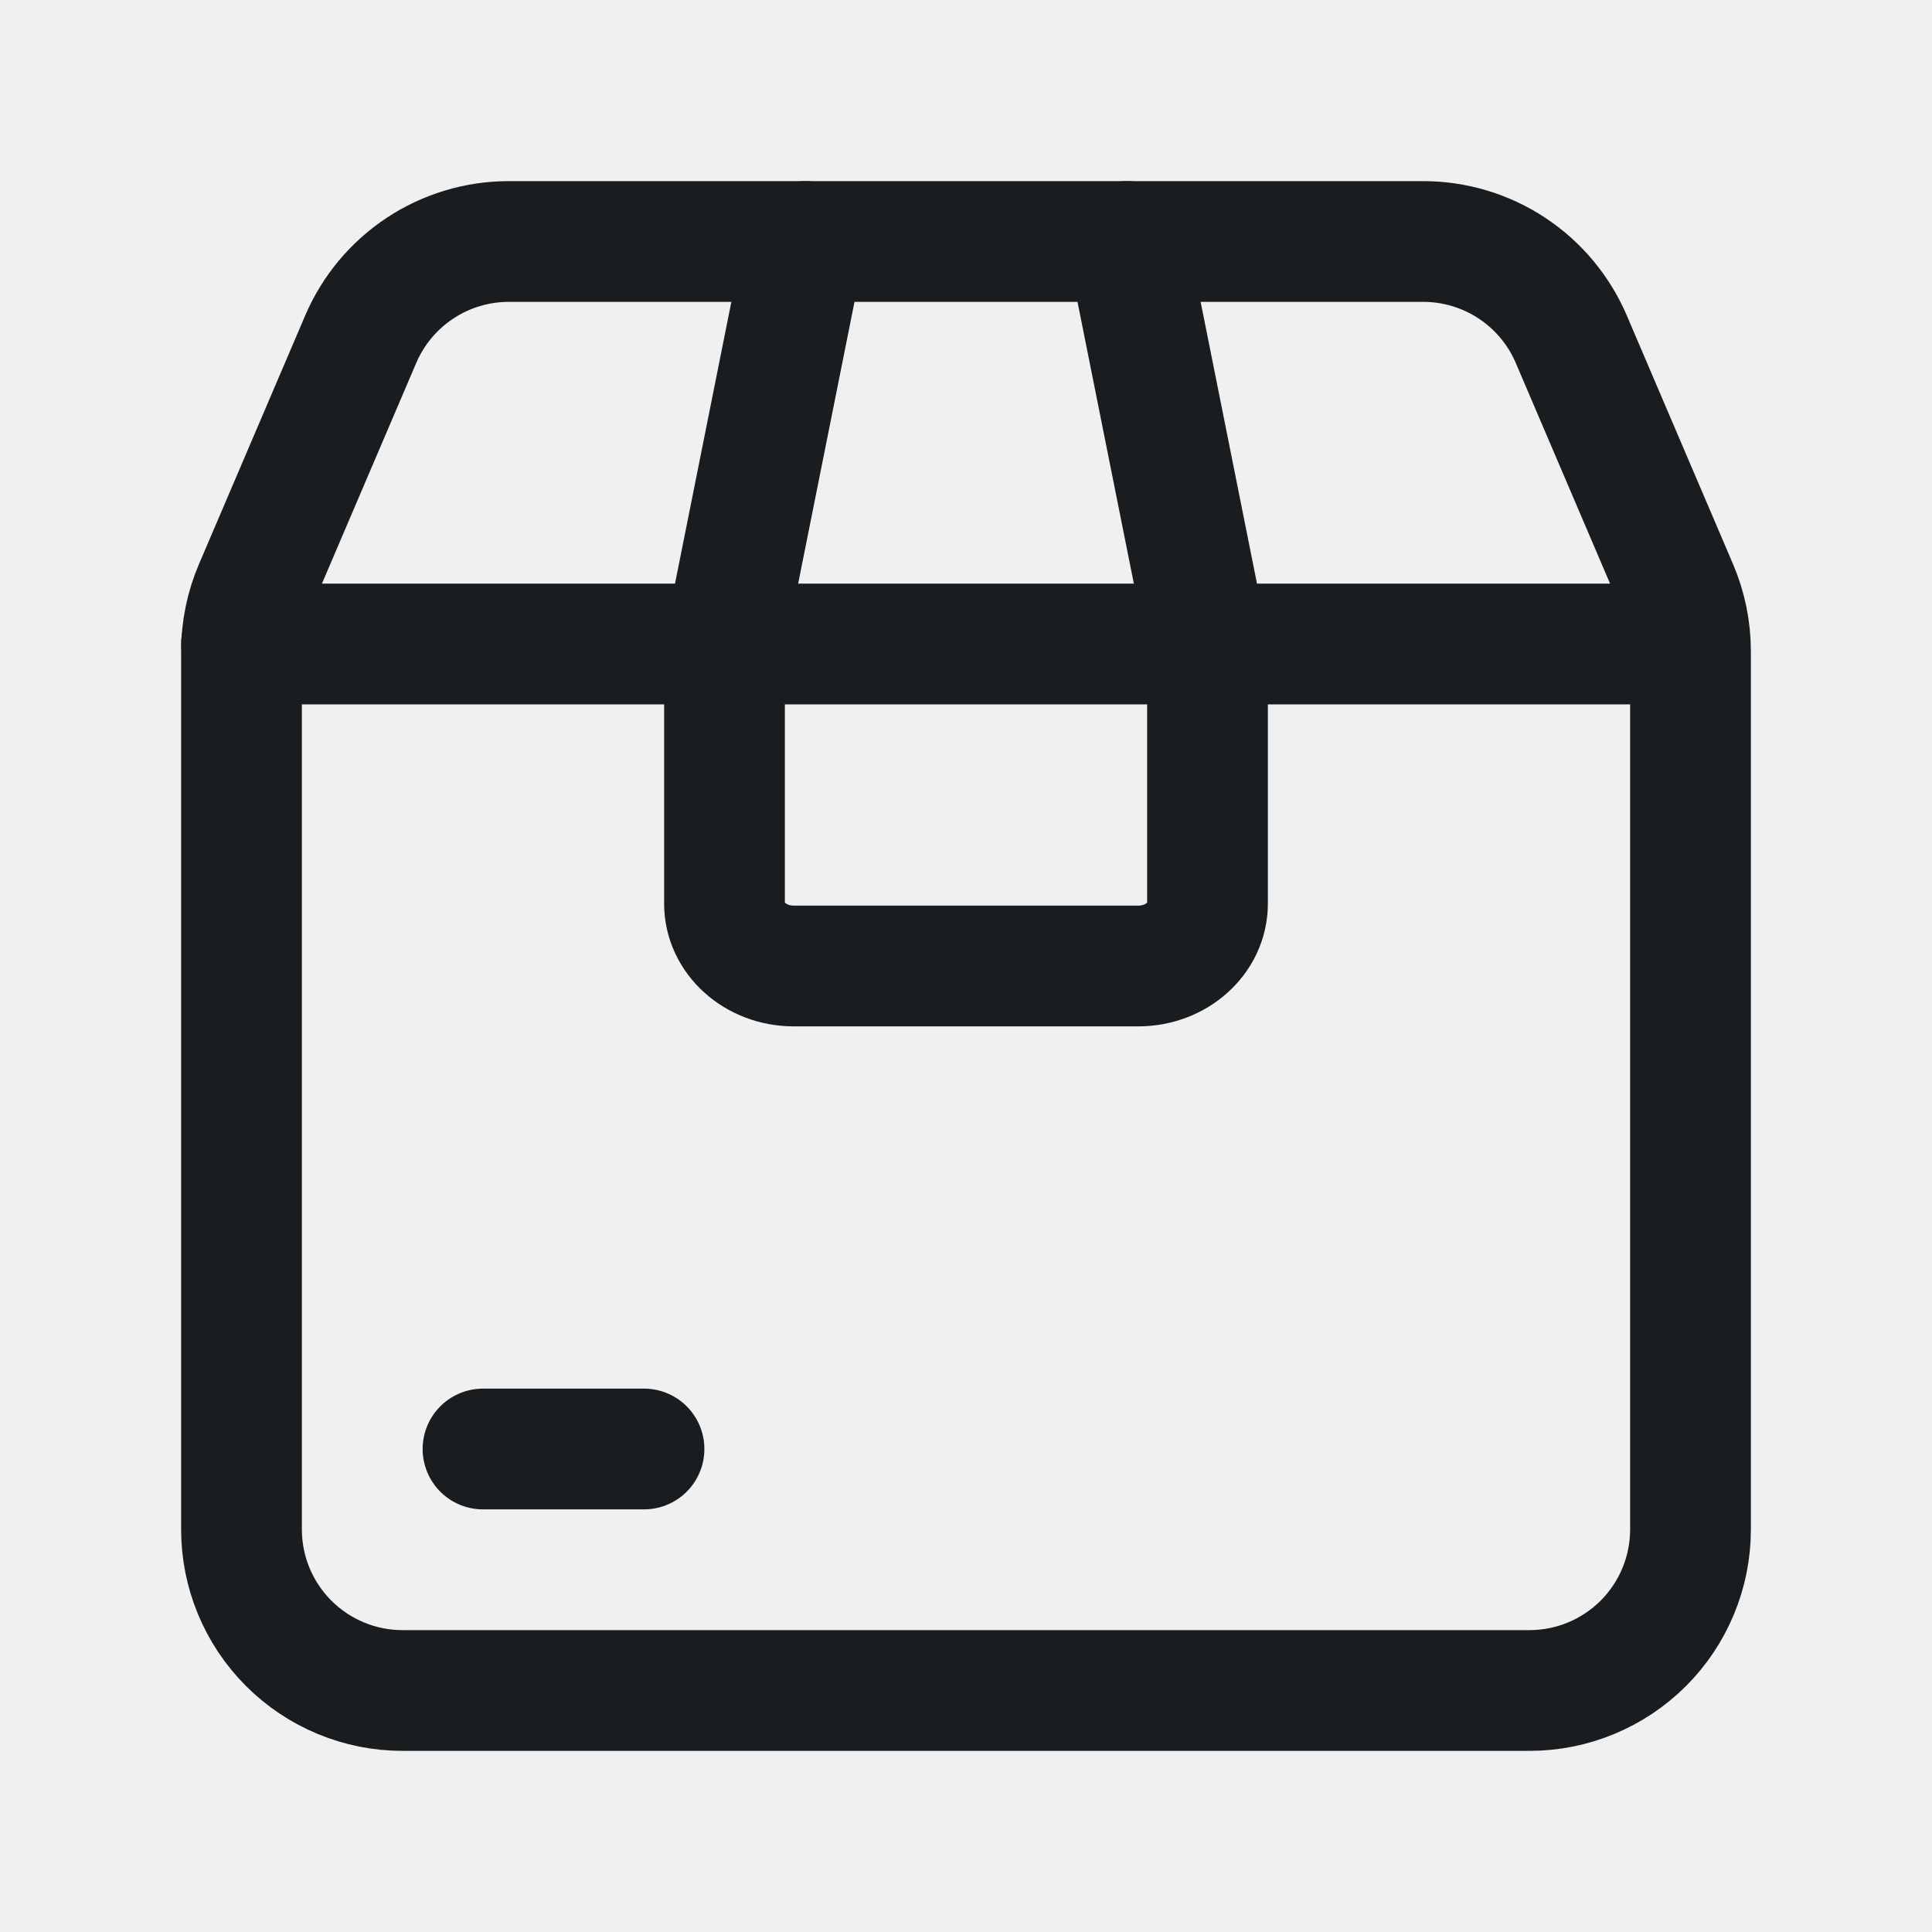
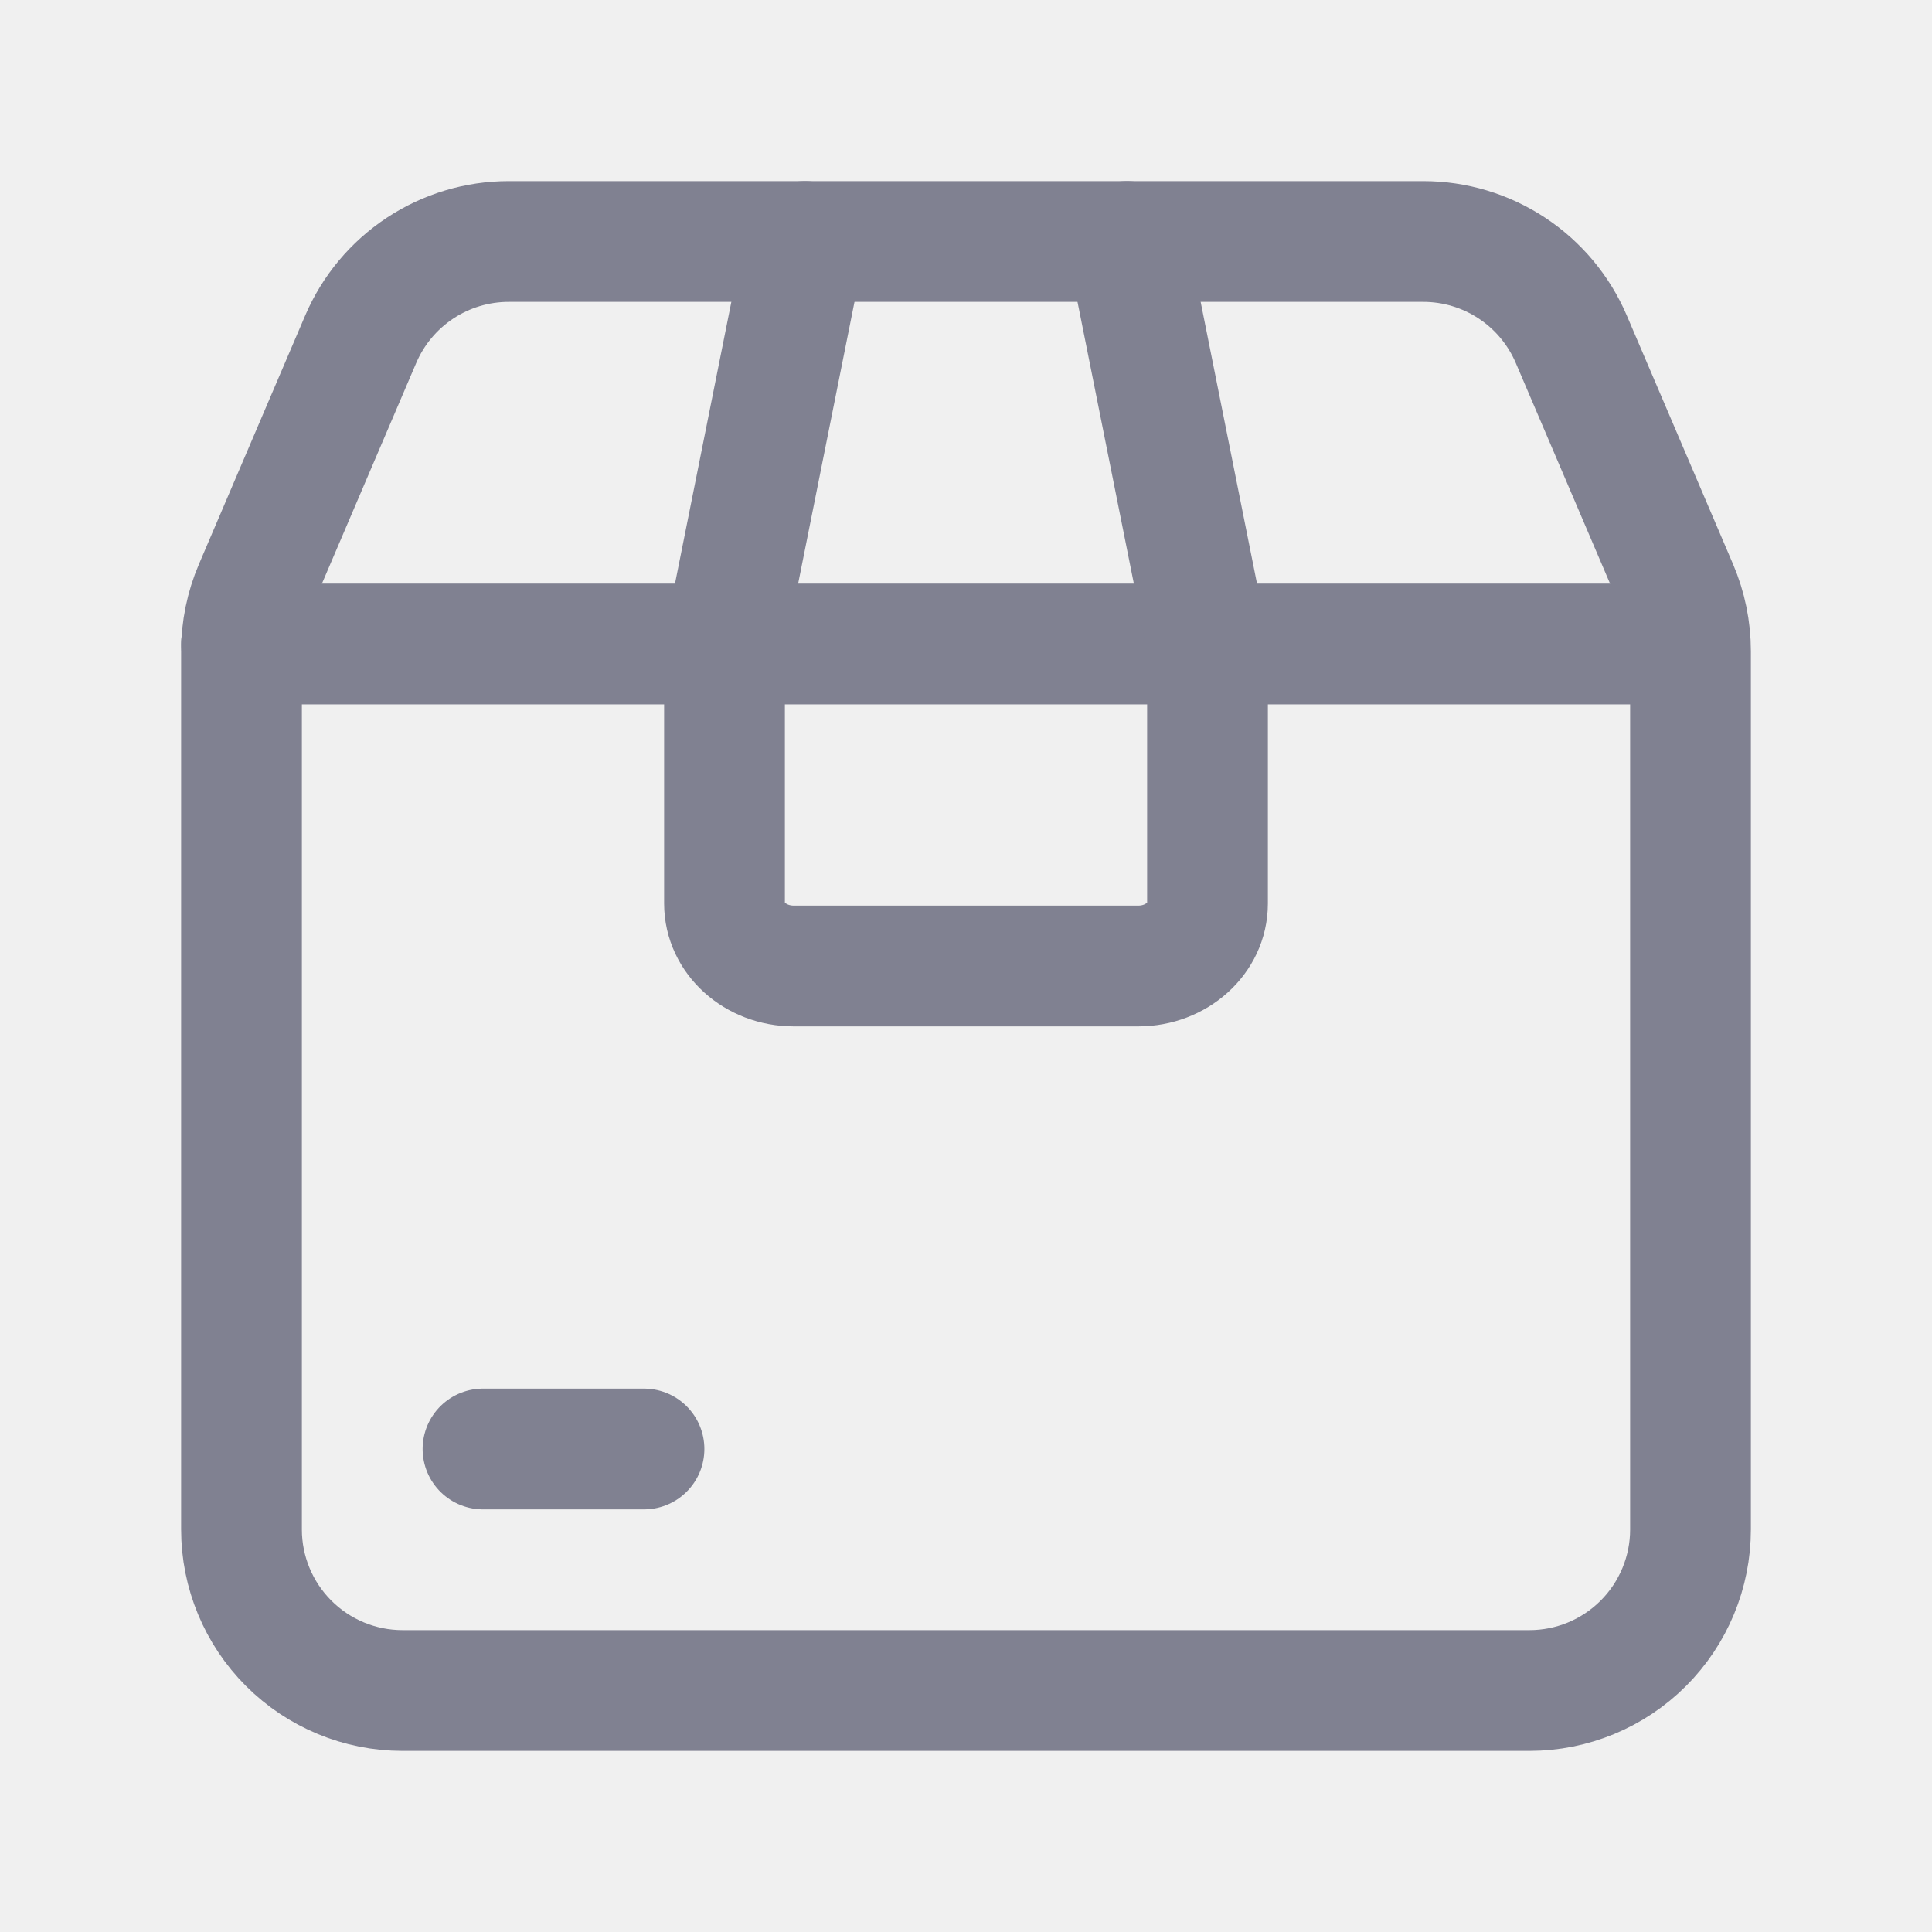
<svg xmlns="http://www.w3.org/2000/svg" width="24" height="24" viewBox="0 0 24 24" fill="none">
  <g clip-path="url(#clip0_28_1329)">
-     <path d="M21 8.089V19C21 19.53 20.789 20.039 20.414 20.414C20.039 20.789 19.53 21 19 21H5C4.47 21 3.961 20.789 3.586 20.414C3.211 20.039 3 19.53 3 19V8.089C3 7.819 3.055 7.551 3.161 7.303L4.481 4.214C4.635 3.854 4.891 3.547 5.218 3.331C5.545 3.115 5.928 3 6.32 3H17.68C18.072 3 18.455 3.115 18.782 3.331C19.109 3.547 19.365 3.854 19.519 4.214L20.839 7.303C20.945 7.552 21 7.819 21 8.089Z" stroke="#1A1D1F" stroke-width="1.5" stroke-linecap="round" stroke-linejoin="round" />
-     <path d="M3 8H20.99" stroke="#1A1D1F" stroke-width="1.5" stroke-linecap="round" stroke-linejoin="round" />
-     <path d="M14 3L15 8V11.225C15 11.653 14.615 12 14.14 12H9.86C9.385 12 9 11.653 9 11.225V8L10 3" stroke="#1A1D1F" stroke-width="1.5" stroke-linecap="round" stroke-linejoin="round" />
-     <path d="M6 18H8" stroke="#1A1D1F" stroke-width="1.5" stroke-linecap="round" stroke-linejoin="round" />
+     <path d="M21 8.089V19C21 19.53 20.789 20.039 20.414 20.414C20.039 20.789 19.53 21 19 21H5C4.47 21 3.961 20.789 3.586 20.414C3.211 20.039 3 19.53 3 19V8.089C3 7.819 3.055 7.551 3.161 7.303L4.481 4.214C4.635 3.854 4.891 3.547 5.218 3.331C5.545 3.115 5.928 3 6.32 3H17.68C18.072 3 18.455 3.115 18.782 3.331C19.109 3.547 19.365 3.854 19.519 4.214L20.839 7.303C20.945 7.552 21 7.819 21 8.089Z" stroke="#808191" stroke-width="1.5" stroke-linecap="round" stroke-linejoin="round" />
+     <path d="M3 8H20.99" stroke="#808191" stroke-width="1.5" stroke-linecap="round" stroke-linejoin="round" />
+     <path d="M14 3L15 8V11.225C15 11.653 14.615 12 14.14 12H9.86C9.385 12 9 11.653 9 11.225V8L10 3" stroke="#808191" stroke-width="1.5" stroke-linecap="round" stroke-linejoin="round" />
+     <path d="M6 18H8" stroke="#808191" stroke-width="1.5" stroke-linecap="round" stroke-linejoin="round" />
  </g>
  <defs>
    <clipPath id="clip0_28_1329">
      <rect width="24" height="24" fill="white" />
    </clipPath>
  </defs>
</svg>
